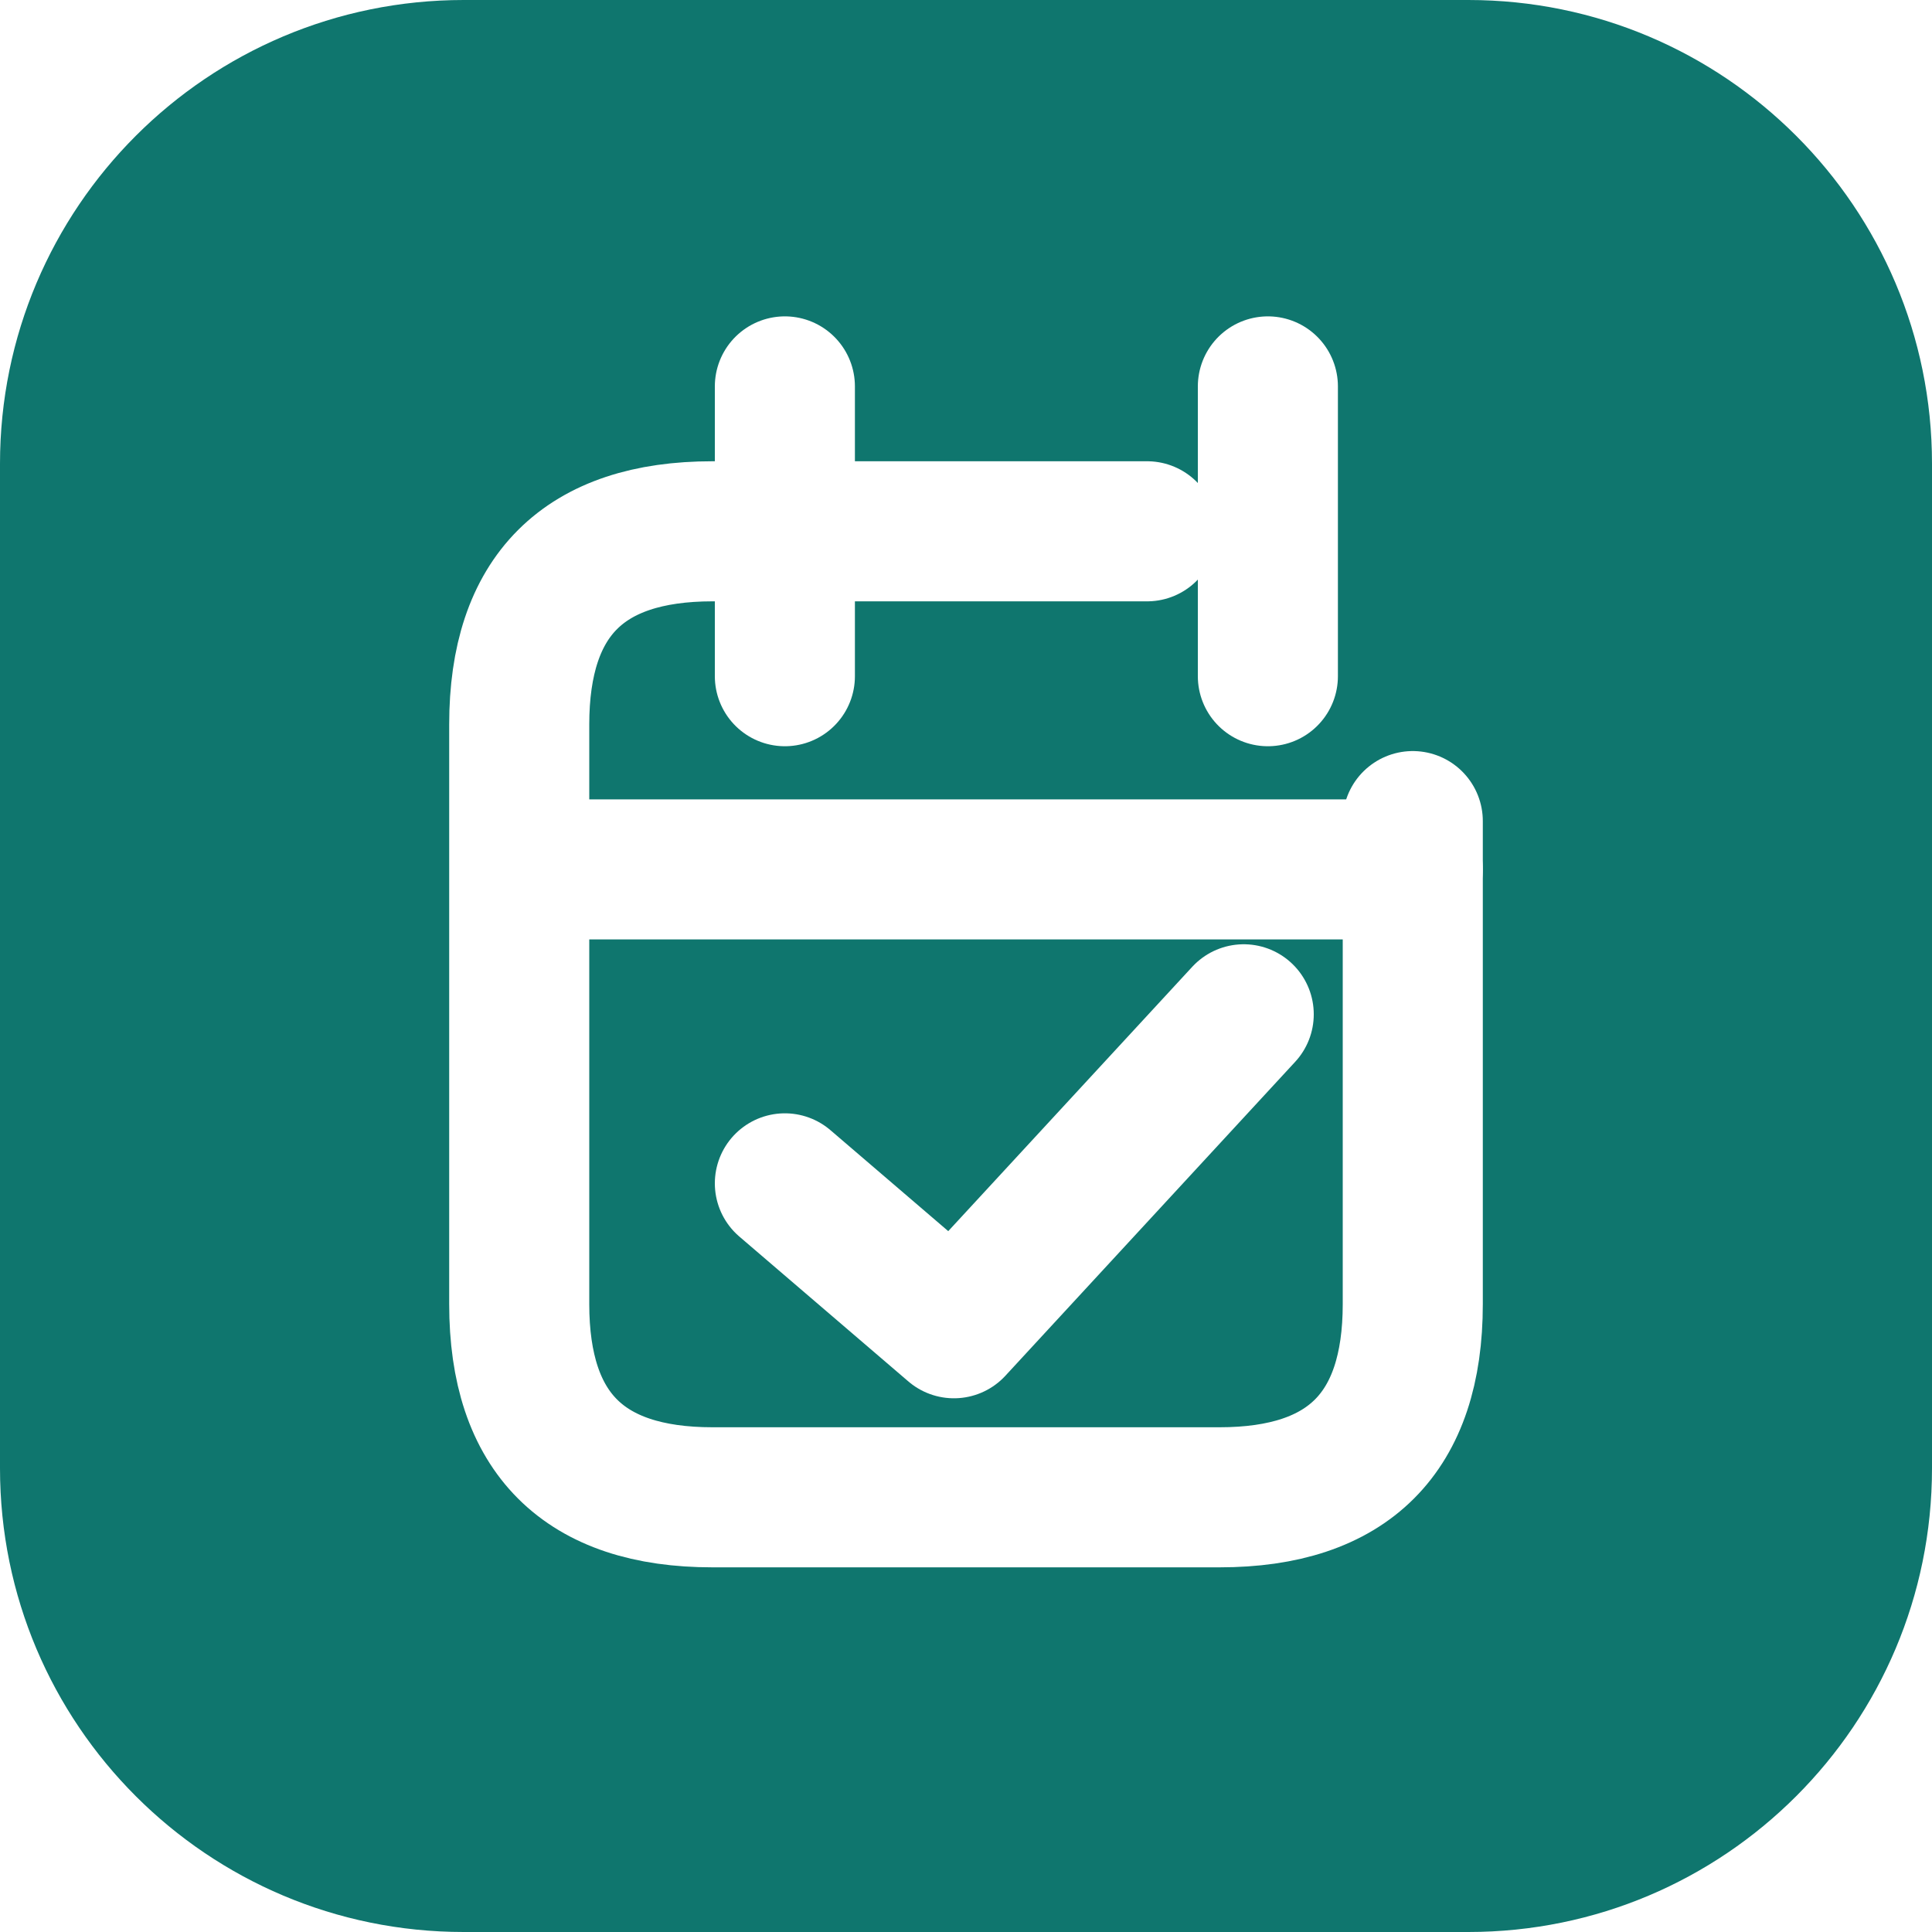
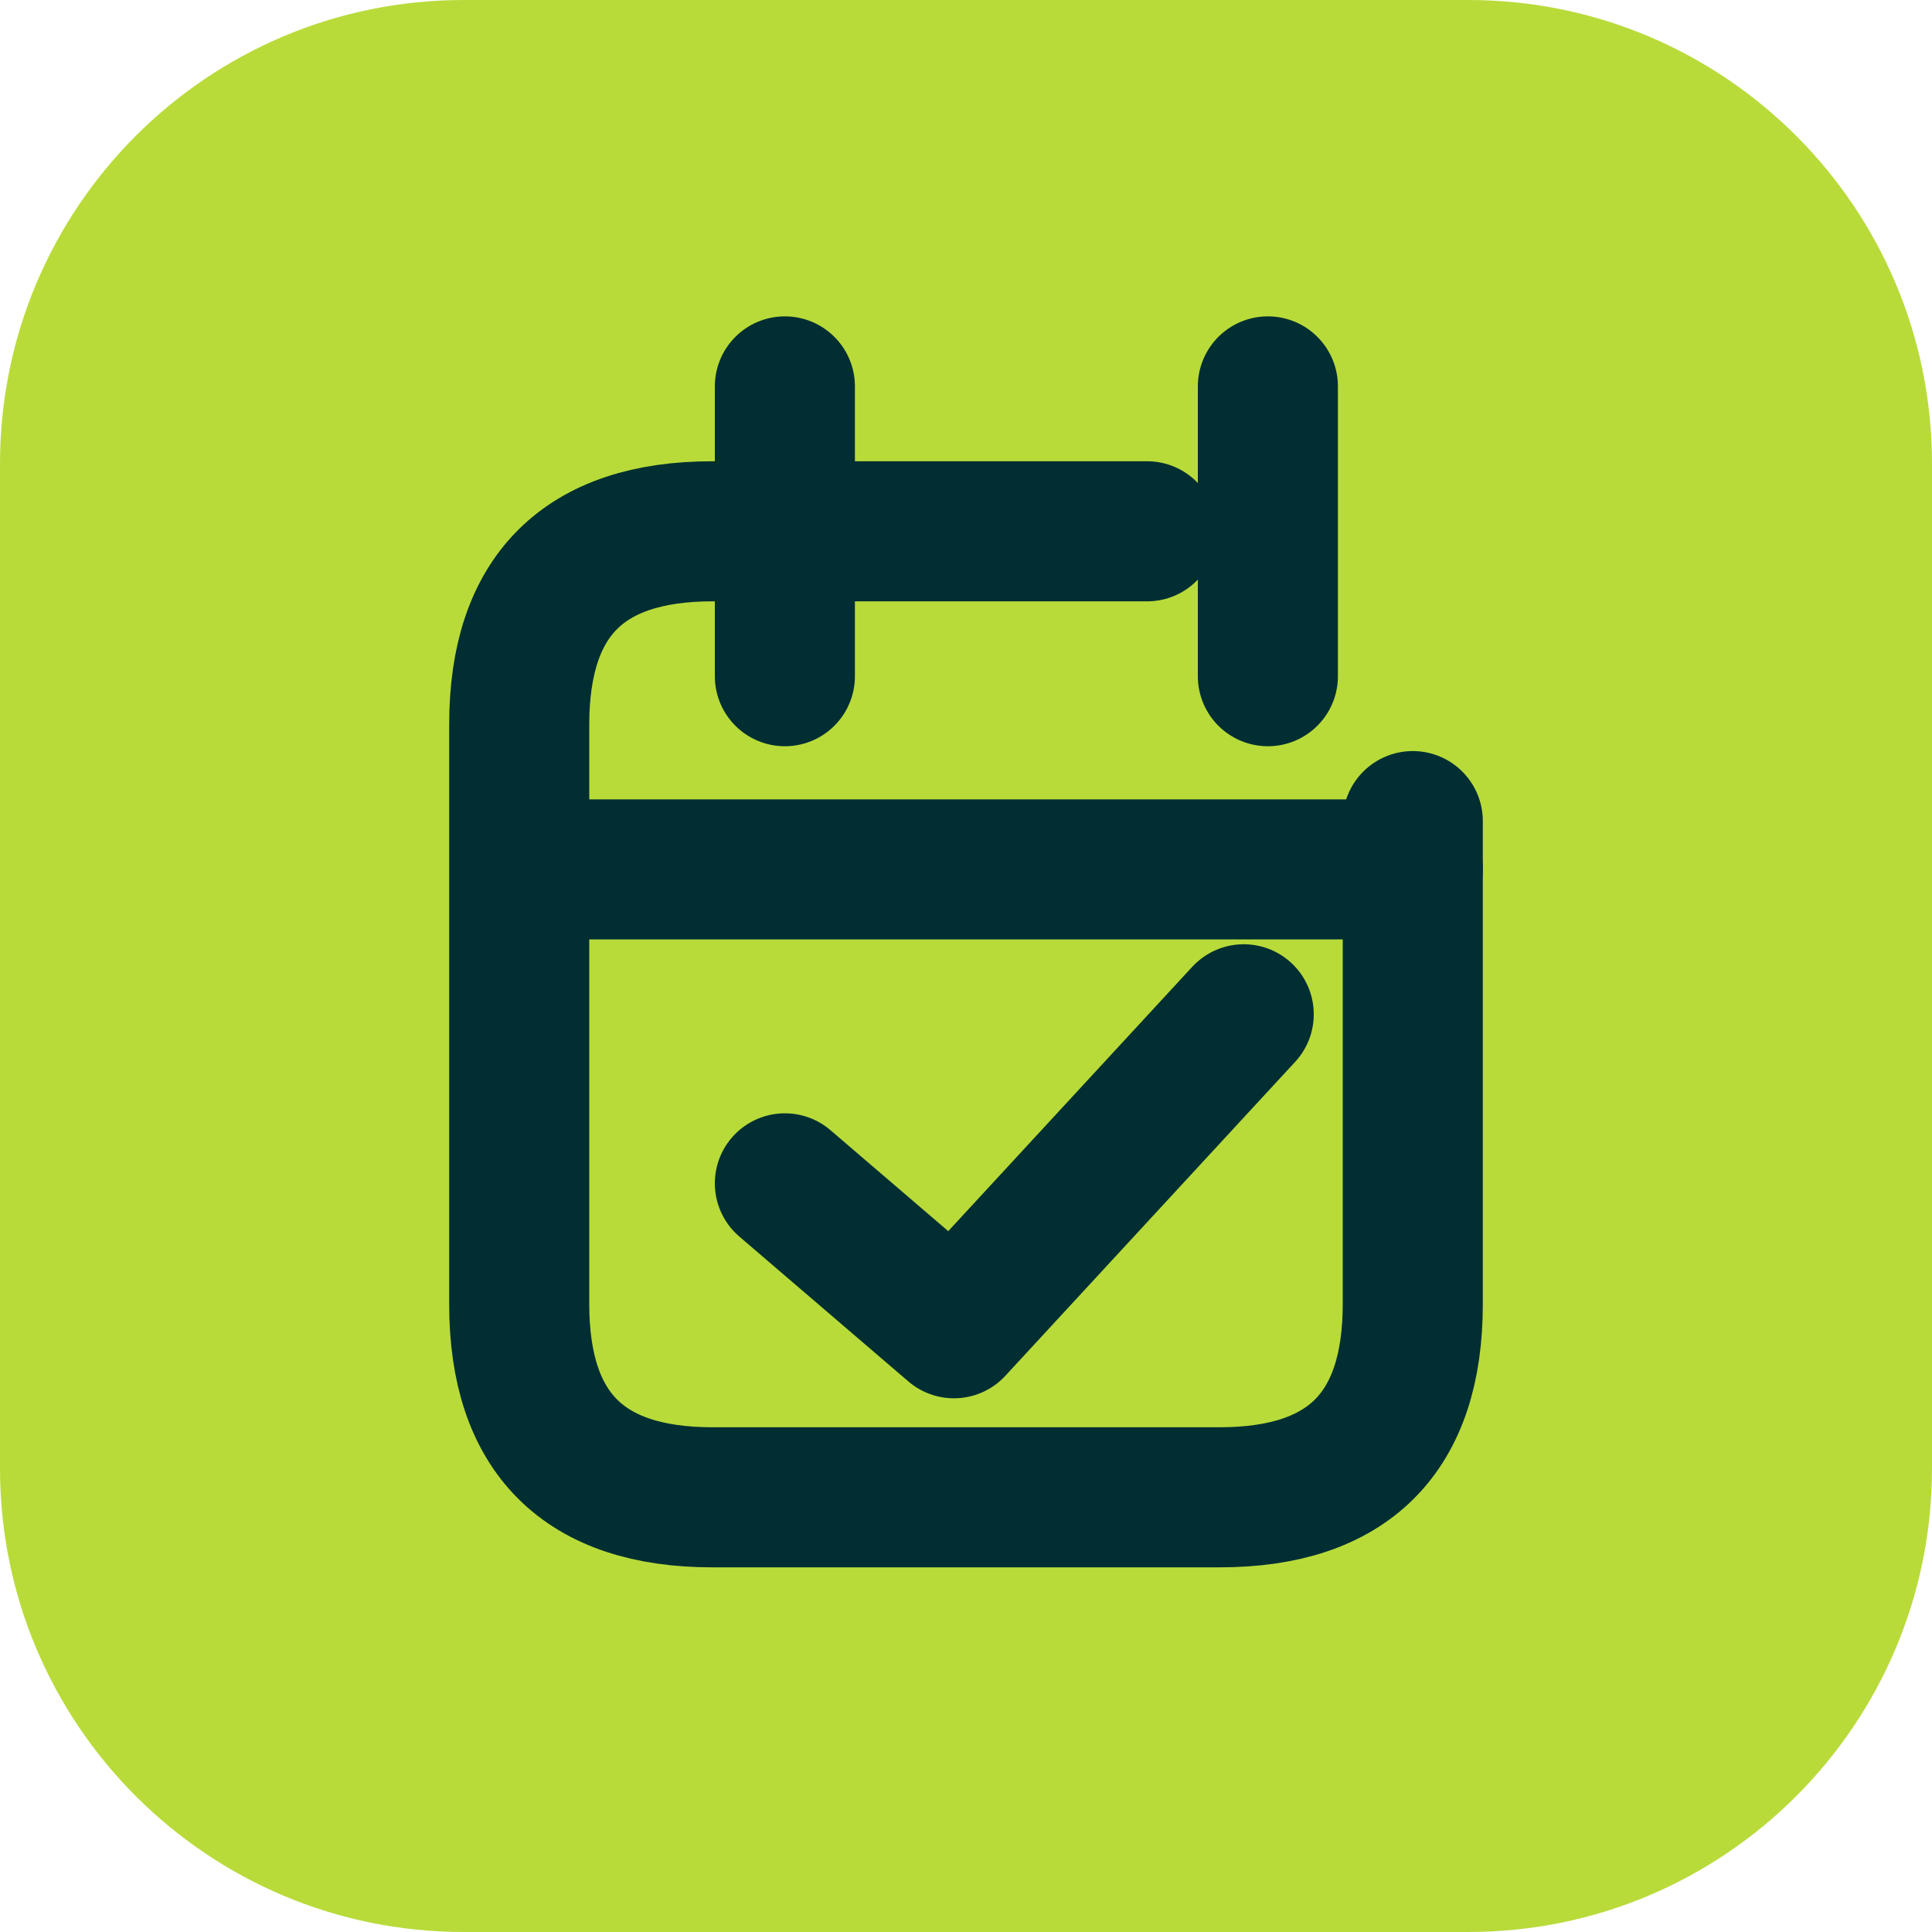
<svg xmlns="http://www.w3.org/2000/svg" width="256" height="256" viewBox="0 0 256 256">
-   <rect x="0" y="0" width="256" height="256" rx="61.44" fill="#0F766E" />
-   <g color="#FFFFFF" transform="translate(25.6 25.6) scale(3.2)">
+   <rect x="0" y="0" width="256" height="256" rx="61.44" fill="#B8DB3A" />
+   <g color="#002E32" transform="translate(25.6 25.6) scale(3.2)">
    <g transform="translate(33.5 32) scale(1) translate(-32 -32)" fill="none" stroke="currentColor" stroke-width="5.8" stroke-linecap="round" stroke-linejoin="round">
      <path d="M49 26V46Q49 54 41 54H20Q12 54 12 46V22Q12 14 20 14H38" />
      <path d="M23 8V20M43 8V20M13 28H49M23 41L30 47L42 34" />
    </g>
  </g>
</svg>
